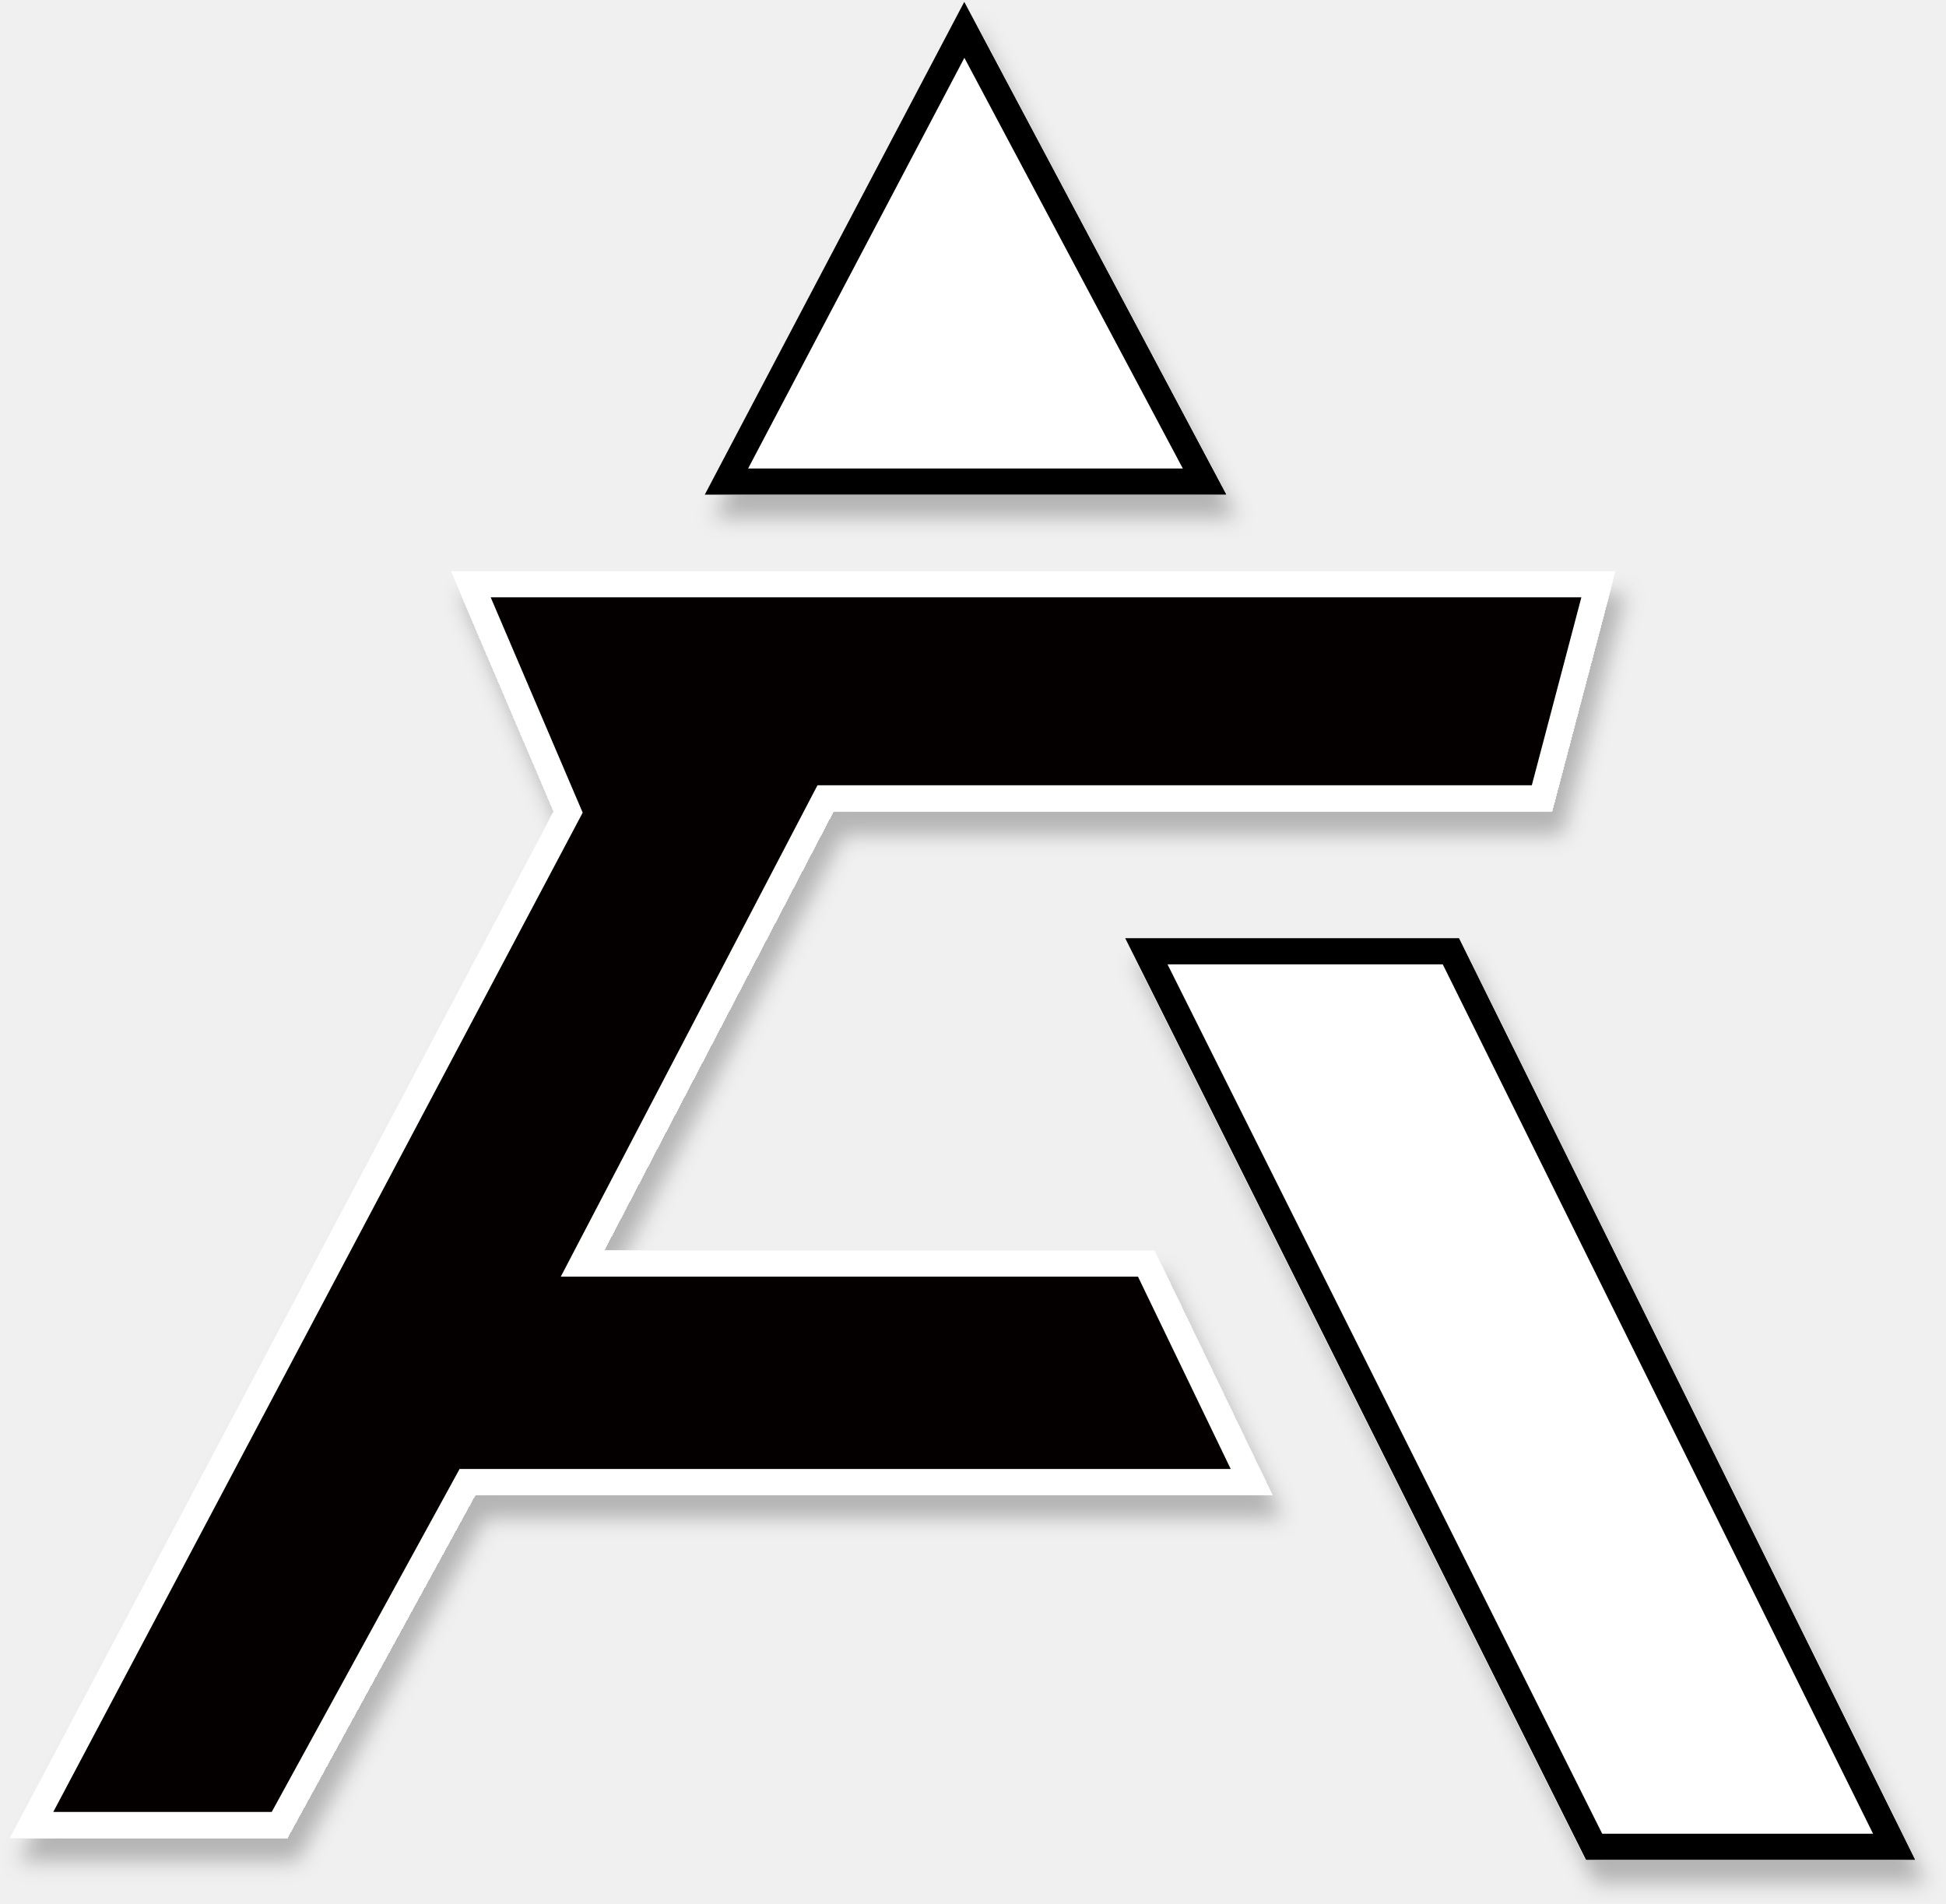
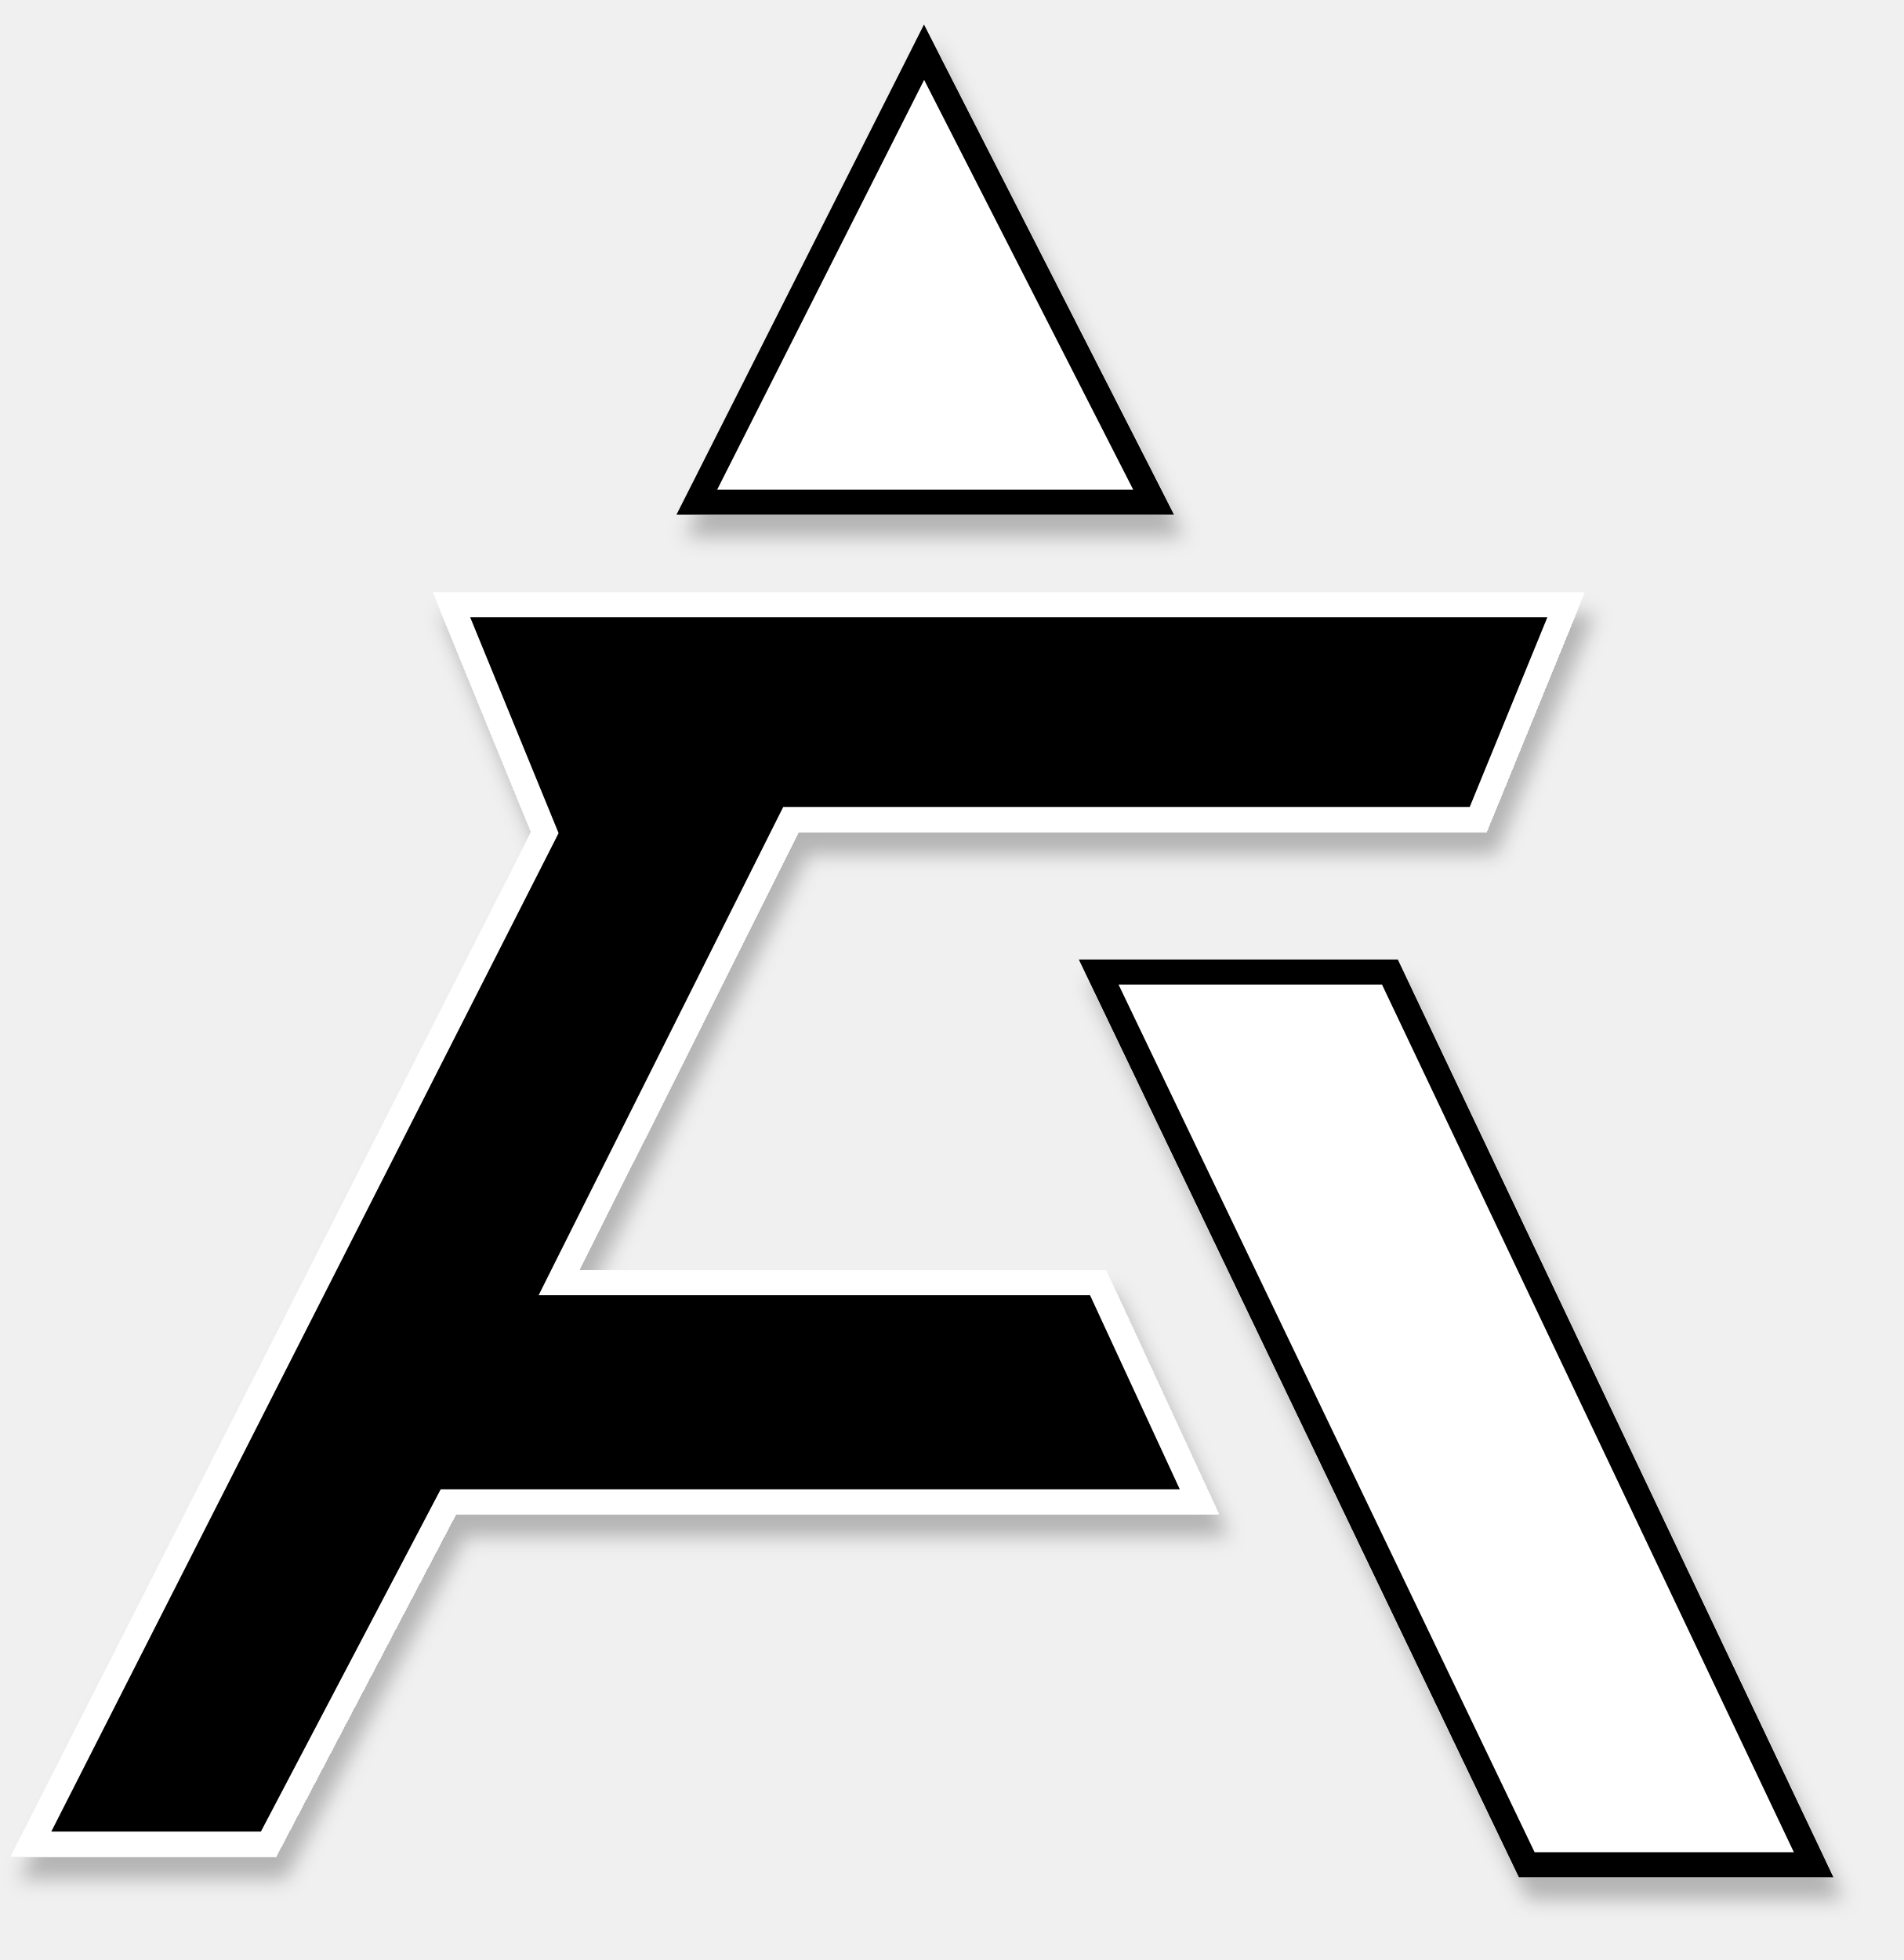
- <svg xmlns="http://www.w3.org/2000/svg" width="595" height="582" viewBox="0 0 595 582" fill="none">
-   <g filter="url(#filter0_d_311_9)">
-     <path d="M172.838 249.967L173.732 248.28L172.981 246.523L143.971 178.628H488.703L471.443 244.095H254.792H252.369L251.247 246.243L181.119 380.487L178.062 386.339H184.664H350.459L382.667 453.142H145.259H142.889L141.751 455.221L85.451 558H9.646L172.838 249.967ZM490.353 558L359.45 296.843H439.981L568.94 558H490.353ZM358.344 141.241H232.024L294.882 21.57L358.344 141.241Z" fill="#040000" stroke="white" stroke-width="8" />
-     <path d="M486.309 562.453L487.415 564.664H489.887H572.704H579.147L576.289 558.89L444.716 293.072L443.615 290.847H441.131H356.978H350.506L353.4 296.636L486.309 562.453ZM298.396 15.797L294.847 9.124L291.326 15.811L225.205 141.373L222.117 147.237H228.745H361.653H368.312L365.185 141.359L298.396 15.797Z" fill="white" stroke="black" stroke-width="8" />
+ <svg xmlns="http://www.w3.org/2000/svg" width="34" height="35" viewBox="0 0 34 35" fill="none">
+   <g filter="url(#filter0_d_1201_12)">
+     <path d="M0.552 32.93L9.685 14.958L9.731 14.867L9.692 14.772L8.064 10.798H27.97L26.4 14.633H14.265H14.127L14.065 14.756L10.144 22.581L9.982 22.905H10.344H19.611L21.421 26.818H8.141H8.006L7.943 26.938L4.795 32.93H0.552ZM27.437 32.93L20.11 17.689H24.616L31.835 32.93H27.437ZM20.061 8.638H12.985L16.506 1.649L20.061 8.638Z" fill="black" stroke="white" stroke-width="0.447" />
+     <path d="M32.039 33.299H32.392L32.241 32.98L24.885 17.486L24.824 17.358H24.683H19.978H19.623L19.776 17.678L27.207 33.172L27.268 33.299H27.409H32.039ZM20.239 8.968H20.604L20.439 8.643L16.704 1.324L16.504 0.932L16.306 1.325L12.609 8.644L12.445 8.968H12.809H20.239Z" fill="white" stroke="black" stroke-width="0.447" />
  </g>
  <defs>
-     <filter id="filter0_d_311_9" x="0" y="0.573" width="594.591" height="581.091" filterUnits="userSpaceOnUse" color-interpolation-filters="sRGB">
+     <filter id="filter0_d_1201_12" x="0.02" y="0.438" width="33.229" height="33.812" filterUnits="userSpaceOnUse" color-interpolation-filters="sRGB">
      <feFlood flood-opacity="0" result="BackgroundImageFix" />
      <feColorMatrix in="SourceAlpha" type="matrix" values="0 0 0 0 0 0 0 0 0 0 0 0 0 0 0 0 0 0 127 0" result="hardAlpha" />
-       <feOffset dx="3" dy="7" />
-       <feGaussianBlur stdDeviation="3" />
+       <feOffset dx="0.168" dy="0.391" />
+       <feGaussianBlur stdDeviation="0.168" />
      <feComposite in2="hardAlpha" operator="out" />
      <feColorMatrix type="matrix" values="0 0 0 0 0 0 0 0 0 0 0 0 0 0 0 0 0 0 0.25 0" />
-       <feBlend mode="normal" in2="BackgroundImageFix" result="effect1_dropShadow_311_9" />
-       <feBlend mode="normal" in="SourceGraphic" in2="effect1_dropShadow_311_9" result="shape" />
+       <feBlend mode="normal" in2="BackgroundImageFix" result="effect1_dropShadow_1201_12" />
+       <feBlend mode="normal" in="SourceGraphic" in2="effect1_dropShadow_1201_12" result="shape" />
    </filter>
  </defs>
</svg>
